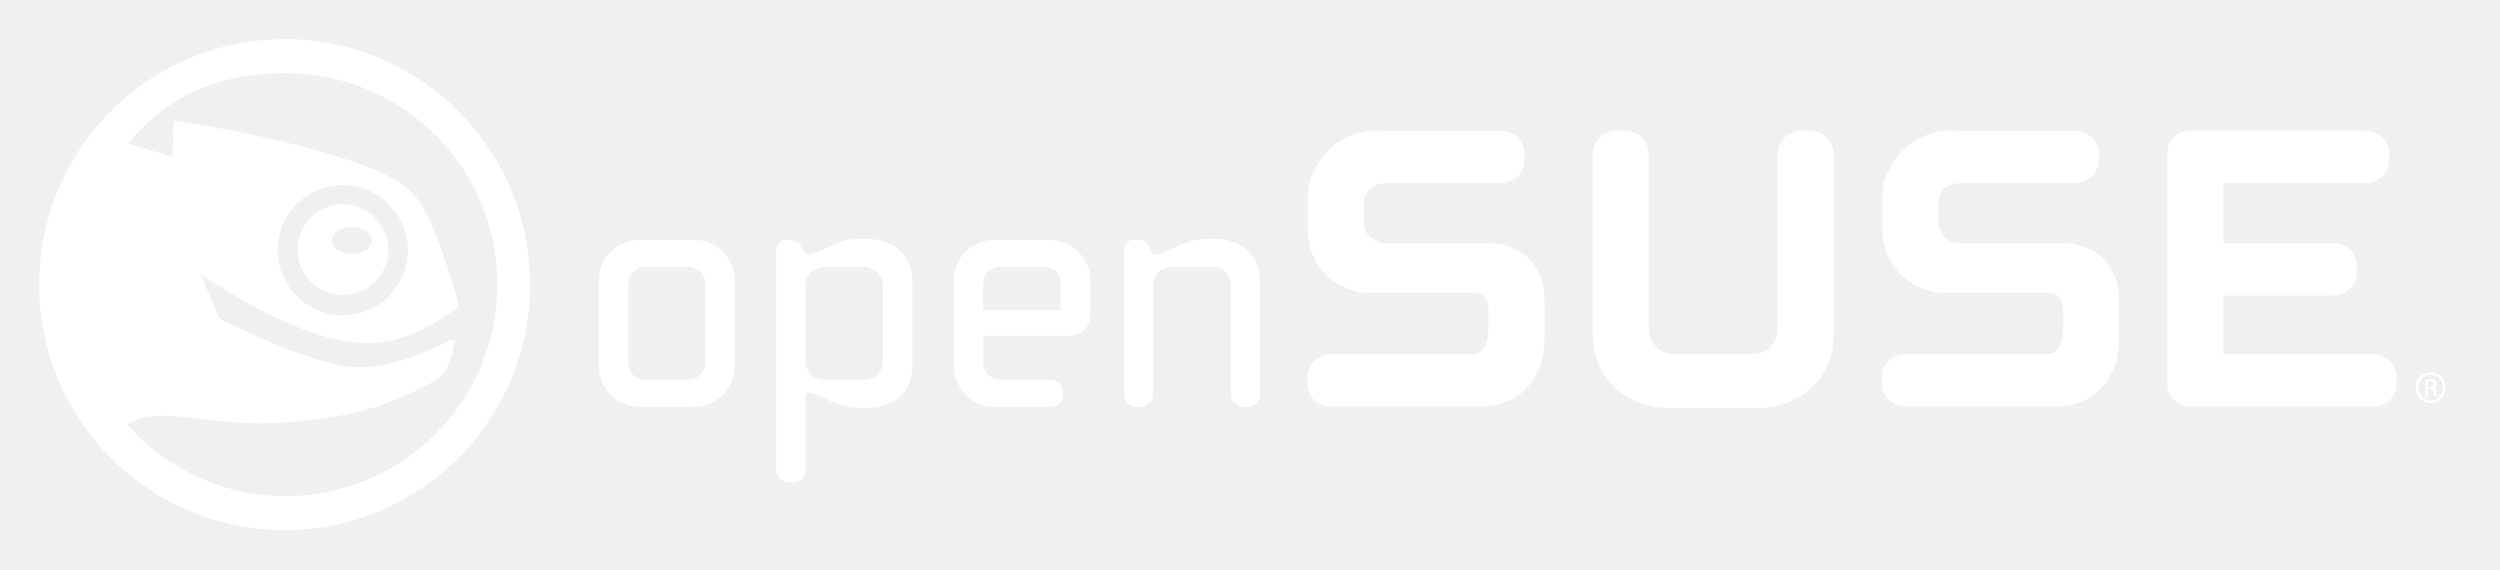
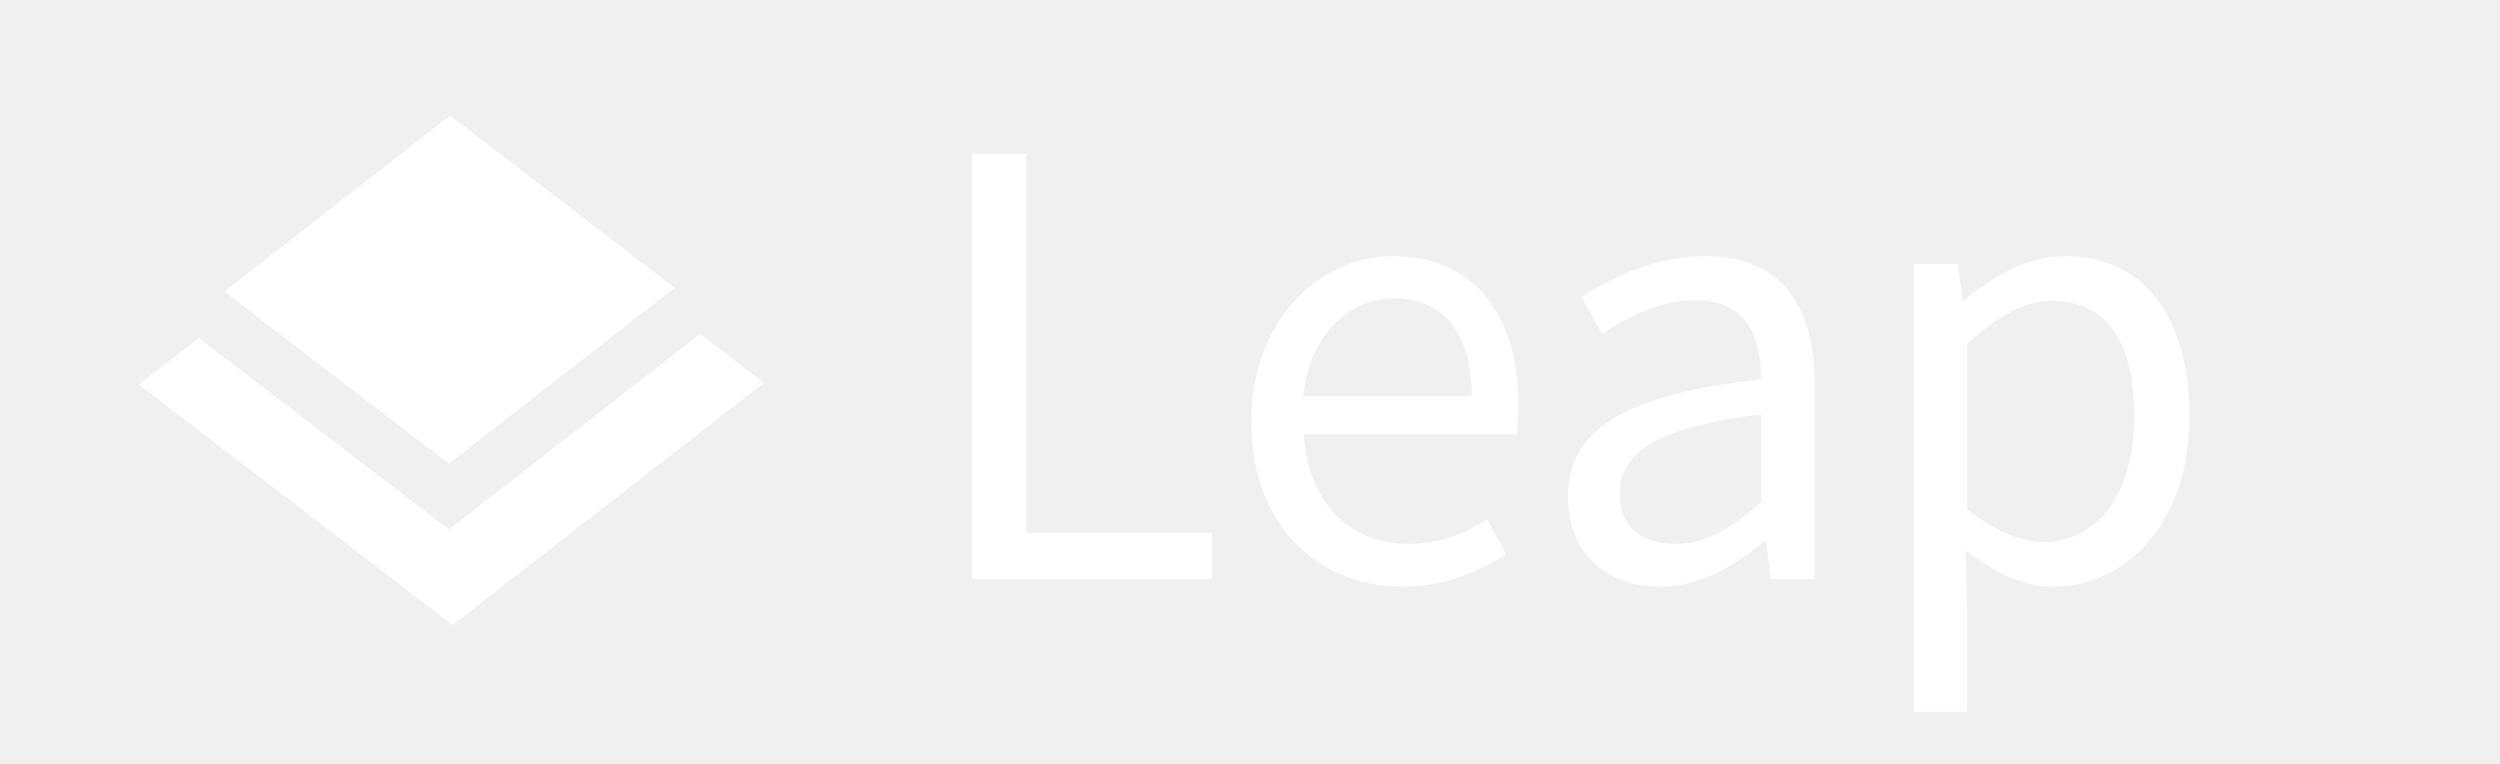
- <svg xmlns="http://www.w3.org/2000/svg" width="638.859" height="145.474" id="svg3234" version="1.1">
-   <defs id="defs3236" />
-   <g id="layer1" transform="translate(-250.743,-498.3743)">
-     <g id="g4851" transform="matrix(0.898245,0,0,0.898245,233.6553,481.2866)" style="fill:#ffffff;fill-opacity:1">
-       <path id="path2445" d="m 100,30.156 c -38.571,0 -69.844,31.27 -69.844,69.844 0,38.574 31.273,69.844 69.844,69.844 38.571,0 69.844,-31.27 69.844,-69.844 0,-38.574 -31.273,-69.844 -69.844,-69.844 z m 0.334,9.673 c 33.234,0 60.197,26.941 60.197,60.171 0,33.234 -26.967,60.171 -60.197,60.171 -17.945,0 -34.047,-7.865 -45.07,-20.323 4.532,-3.518 12.116,-2.66 21.455,-1.595 4.476,0.509 9.577,1.092 14.843,1.209 14.712,0.086 30.541,-2.6 40.311,-6.869 6.316,-2.77 10.36,-4.594 12.888,-6.894 0.911,-0.748 1.39,-1.997 1.878,-3.293 l 0.334,-0.875 c 0.409,-1.047 0.997,-3.299 1.261,-4.528 0.117,-0.538 0.175,-1.116 -0.206,-1.415 l -1.363,0.257 c -4.287,2.571 -14.997,7.467 -25.031,7.666 -12.433,0.26 -37.492,-12.516 -40.105,-13.866 l -0.257,-0.309 c -0.627,-1.495 -4.377,-10.398 -5.171,-12.271 18.037,11.878 32.992,18.452 44.453,19.474 12.743,1.132 22.683,-5.825 26.934,-8.798 0.83,-0.566 1.464,-1.01 1.724,-1.106 l 0.283,-0.463 c -0.705,-4.479 -7.391,-26.154 -12.425,-31.359 -1.396,-1.428 -2.505,-2.817 -4.759,-4.142 C 114.088,60.052 70.821,53.656 68.795,53.36 l -0.334,0.103 -0.129,0.283 c 0,0 -0.162,8.984 -0.18,9.981 -1.485,-0.491 -6.088,-1.999 -12.682,-3.807 8.604,-10.646 21.789,-20.091 44.865,-20.091 z m 15.898,31.848 c 0.307,-0.005 0.617,-0.01 0.926,0 10.208,0.367 18.228,8.964 17.879,19.165 -0.182,4.935 -2.262,9.494 -5.865,12.863 -3.614,3.386 -8.311,5.151 -13.274,4.991 -10.19,-0.381 -18.21,-8.979 -17.879,-19.165 0.174,-4.942 2.266,-9.531 5.891,-12.888 3.385,-3.174 7.717,-4.896 12.322,-4.965 z m -0.489,5.454 c -2.973,0.181 -5.778,1.388 -7.975,3.447 -2.503,2.35 -3.98,5.532 -4.09,8.978 -0.235,7.121 5.337,13.114 12.451,13.377 3.457,0.107 6.737,-1.104 9.261,-3.447 2.517,-2.361 3.983,-5.571 4.09,-9.004 0.239,-7.132 -5.359,-13.102 -12.477,-13.351 -0.431,-0.016 -0.836,-0.026 -1.261,0 z m 3.396,6.457 c 3.162,0 5.711,1.718 5.711,3.833 0,2.104 -2.549,3.833 -5.711,3.833 -3.172,0 -5.737,-1.732 -5.737,-3.833 0,-2.115 2.564,-3.833 5.737,-3.833 z" style="font-size:20.488px;fill:#ffffff;fill-opacity:1;fill-rule:evenodd;stroke:none;font-family:TrebuchetMS-Bold" />
-     </g>
-     <g id="g6117" transform="matrix(1.9154,0,0,1.923597,-195.3277,270.4213)" style="fill:#ffffff;fill-opacity:1">
-       <path id="path2097" d="m 416.727,135.832 c -6.023,0 -9.359,5.102 -9.359,8.637 l 0,4.53 c 0,5.19 4.244,8.413 8.189,8.413 l 13.814,0 c 1.73,0 2.091,1.132 2.091,2.091 l 0,2.925 c 0,0.311 -0.05,3.124 -2.091,3.124 l -18.854,0 c -1.867,0 -3.223,1.294 -3.223,3.074 l 0,0.809 c 0,1.767 1.344,3.074 3.223,3.074 l 19.888,0 c 5.19,0 8.55,-3.609 8.55,-9.21 l 0,-4.891 c 0,-5.252 -3.783,-7.604 -7.529,-7.604 l -13.59,0 c -2.054,0 -2.974,-1.518 -2.974,-2.613 l 0,-2.688 c 0,-1.705 1.132,-2.676 3.124,-2.676 l 15.059,0 c 1.842,0 3.223,-1.319 3.223,-3.074 l 0,-0.809 c 0,-1.742 -1.406,-3.074 -3.285,-3.074 l -16.229,0" style="fill:#ffffff;fill-opacity:1;stroke:none" />
-       <path id="path2099" d="m 473.265,135.832 c -1.78,0 -3.223,1.444 -3.223,3.223 l 0,23.148 c 0,1.842 -1.506,3.335 -3.335,3.335 l -10.504,0 c -1.842,0 -3.335,-1.494 -3.335,-3.335 l 0,-23.148 c 0,-1.78 -1.431,-3.223 -3.223,-3.223 l -1.02,0 c -1.792,0 -3.223,1.419 -3.223,3.223 l 0,24.032 c 0,5.588 4.393,9.645 10.454,9.645 l 11.226,0 c 6.061,0 10.454,-4.057 10.454,-9.645 l 0,-24.032 c 0,-1.805 -1.419,-3.223 -3.223,-3.223 l -1.02,0" style="fill:#ffffff;fill-opacity:1;stroke:none" />
-       <path id="path2101" d="m 493.389,135.832 c -6.023,0 -9.359,5.102 -9.359,8.637 l 0,4.53 c 0,5.19 4.256,8.413 8.189,8.413 l 13.814,0 c 1.73,0 2.103,1.132 2.103,2.091 l 0,2.925 c 0,0.311 -0.062,3.124 -2.103,3.124 l -18.854,0 c -1.867,0 -3.223,1.294 -3.223,3.074 l 0,0.809 c 0,1.767 1.356,3.074 3.223,3.074 l 19.875,0 c 5.202,0 8.55,-3.609 8.55,-9.21 l 0,-4.891 c 0,-5.252 -3.771,-7.604 -7.529,-7.604 l -13.59,0 c -2.053,0 -2.974,-1.518 -2.974,-2.613 l 0,-2.688 c 0,-1.705 1.132,-2.676 3.111,-2.676 l 15.059,0 c 1.829,0 3.223,-1.319 3.223,-3.074 l 0,-0.809 c 0,-1.742 -1.406,-3.074 -3.298,-3.074 l -16.216,0" style="fill:#ffffff;fill-opacity:1;stroke:none" />
-       <path id="path2103" d="m 525.162,135.832 c -1.779,0 -3.148,1.319 -3.148,3.074 l 0,30.528 c 0,1.742 1.319,3.074 3.086,3.074 l 24.33,0 c 1.867,0 3.224,-1.294 3.224,-3.074 l 0,-0.809 c 0,-1.767 -1.344,-3.074 -3.224,-3.074 0,0 -19.029,0 -19.925,0 0,-0.796 0,-6.982 0,-7.778 0.896,0 14.599,0 14.599,0 1.867,0 3.223,-1.294 3.223,-3.087 l 0,-0.796 c 0,-1.78 -1.357,-3.086 -3.223,-3.086 0,0 -13.702,0 -14.599,0 0,-0.796 0,-7.193 0,-7.99 0.896,0 18.917,0 18.917,0 1.867,0 3.224,-1.294 3.224,-3.074 l 0,-0.809 c 0,-1.78 -1.357,-3.074 -3.224,-3.074 l -23.248,0" style="fill:#ffffff;fill-opacity:1;stroke:none" />
-       <path id="path2105" d="m 318.309,150.356 c -3.037,0 -5.513,2.365 -5.513,5.289 l 0,11.512 c 0,2.962 2.389,5.376 5.327,5.376 l 7.442,0 c 2.937,0 5.339,-2.414 5.339,-5.376 l 0,-11.512 c 0,-2.912 -2.477,-5.289 -5.513,-5.289 l -7.081,0 z m -1.605,16.353 0,-10.504 c 0,-1.232 1.008,-2.24 2.24,-2.24 l 5.799,0 c 1.207,0 2.24,1.021 2.24,2.24 l 0,10.504 c 0,1.232 -1.008,2.24 -2.24,2.24 l -5.849,0 c -1.232,0 -2.19,-0.983 -2.19,-2.24" style="fill:#ffffff;fill-opacity:1;stroke:none" />
-       <path id="path2107" d="m 347.78,150.219 c -2.153,0 -3.759,0.772 -5.065,1.394 -0.784,0.373 -1.469,0.697 -2.004,0.697 -0.224,0 -0.436,-0.099 -0.548,-0.274 l -0.485,-0.946 c -0.112,-0.249 -0.61,-0.734 -1.232,-0.734 l -0.722,0 c -0.697,0 -1.269,0.623 -1.269,1.406 l 0,29.184 c 0,0.908 0.709,1.63 1.63,1.63 l 0.635,0 c 0.896,0 1.63,-0.734 1.63,-1.63 l 0,-9.683 c 0,-0.286 0.187,-0.585 0.361,-0.585 0.535,0 1.22,0.299 2.016,0.672 1.294,0.585 2.912,1.331 5.065,1.331 l 0.672,0 c 3.796,0 6.16,-2.165 6.16,-5.65 l 0,-11.139 c 0,-3.435 -2.414,-5.662 -6.16,-5.662 l -0.684,0 0,0 0,-0.012 z m -7.442,16.266 0,-10.043 c 0,-1.381 1.083,-2.464 2.464,-2.464 l 5.426,0 c 1.381,0 2.464,1.083 2.464,2.464 l 0,10.043 c 0,1.357 -1.095,2.464 -2.464,2.464 l -5.426,0 c -1.357,0 -2.464,-1.108 -2.464,-2.464" style="fill:#ffffff;fill-opacity:1;stroke:none" />
-       <path id="path2109" d="m 365.651,150.356 c -3.037,0 -5.513,2.365 -5.513,5.289 l 0,11.425 c 0,2.962 2.402,5.476 5.239,5.476 l 7.679,0 c 0.946,0 1.63,-0.647 1.63,-1.543 l 0,-0.498 c 0,-0.896 -0.685,-1.543 -1.63,-1.543 l -6.297,0 c -1.767,0 -2.701,-0.859 -2.701,-2.514 0,0 0,-2.875 0,-3.335 0.51,0 11.375,0 11.375,0 1.817,0 2.912,-1.12 2.912,-3.012 l 0,-4.43 c 0,-2.912 -2.476,-5.289 -5.513,-5.289 l -7.168,0 -0.013,-0.025 z m -1.605,5.799 c 0,-1.22 0.958,-2.19 2.19,-2.19 l 5.986,0 c 1.232,0 2.19,0.958 2.19,2.19 0,0 0,3.099 0,3.559 -0.485,0 -9.881,0 -10.367,0 0,-0.46 0,-3.559 0,-3.559" style="fill:#ffffff;fill-opacity:1;stroke:none" />
-       <path id="path2111" d="m 394.176,150.219 c -2.141,0 -3.759,0.759 -5.053,1.381 -0.809,0.373 -1.506,0.709 -2.066,0.709 -0.249,0 -0.349,-0.025 -0.535,-0.361 l -0.448,-0.821 c -0.249,-0.51 -0.684,-0.772 -1.282,-0.772 l -0.635,0 c -0.759,0 -1.307,0.585 -1.307,1.406 l 0,19.141 c 0,0.909 0.722,1.643 1.63,1.643 l 0.635,0 c 0.896,0 1.63,-0.734 1.63,-1.643 l 0,-14.486 c 0,-1.357 1.108,-2.464 2.464,-2.464 l 5.426,0 c 1.357,0 2.464,1.108 2.464,2.464 l 0,14.486 c 0,0.909 0.722,1.643 1.631,1.643 l 0.635,0 c 0.896,0 1.63,-0.734 1.63,-1.643 l 0,-15.021 c 0,-3.435 -2.414,-5.662 -6.16,-5.662 l -0.684,0" style="fill:#ffffff;fill-opacity:1;stroke:none" />
-       <g transform="matrix(0.915661,0,0,0.9117592,-53.97848,-210.6212)" style="fill:#ffffff;fill-opacity:1" id="g25">
-         <path style="fill:#ffffff;fill-opacity:1" id="path27" d="m 667.456,415.229 c 1.218,0 2.188,0.99 2.188,2.229 0,1.257 -0.971,2.237 -2.198,2.237 -1.218,0 -2.208,-0.98 -2.208,-2.237 0,-1.238 0.99,-2.229 2.208,-2.229 h 0.01 z m -0.01,0.346 c -0.98,0 -1.782,0.842 -1.782,1.882 0,1.06 0.802,1.891 1.792,1.891 0.99,0.011 1.782,-0.831 1.782,-1.881 0,-1.05 -0.792,-1.892 -1.782,-1.892 h -0.01 z m -0.416,3.179 h -0.396 v -2.485 c 0.208,-0.03 0.406,-0.06 0.703,-0.06 0.377,0 0.624,0.079 0.772,0.188 0.149,0.108 0.229,0.276 0.229,0.515 0,0.326 -0.218,0.524 -0.485,0.604 v 0.021 c 0.218,0.039 0.366,0.237 0.416,0.604 0.06,0.387 0.118,0.535 0.158,0.614 h -0.416 c -0.06,-0.079 -0.119,-0.307 -0.168,-0.634 -0.06,-0.316 -0.218,-0.436 -0.535,-0.436 h -0.277 v 1.069 z m 0,-1.377 h 0.287 c 0.327,0 0.604,-0.118 0.604,-0.426 0,-0.218 -0.158,-0.436 -0.604,-0.436 -0.129,0 -0.218,0.01 -0.287,0.021 v 0.841 z" />
-       </g>
-     </g>
-   </g>
+ <svg xmlns="http://www.w3.org/2000/svg" style="fill:#ffffff" width="144" height="44" preserveAspectRatio="xMidYMid meet" viewBox="0 0 144 44">
+   <path d="M 56 8.855 L 56 33.346 L 69.812 33.346 L 69.812 30.695 L 59.1 30.695 L 59.1 8.855 L 56 8.855 z M 80.215 14.754 C 76.071 14.754 72.076 18.377 72.076 24.312 C 72.076 30.248 75.922 33.795 80.775 33.795 C 83.239 33.795 85.18 32.936 86.748 31.928 L 85.666 29.912 C 84.322 30.771 82.866 31.33 81.148 31.33 C 77.676 31.33 75.324 28.867 75.1 25.021 L 87.346 25.021 C 87.42 24.573 87.457 23.902 87.457 23.268 C 87.457 18.078 84.844 14.754 80.215 14.754 z M 98.225 14.754 C 95.313 14.754 92.774 16.025 91.094 17.107 L 92.289 19.234 C 93.708 18.264 95.612 17.293 97.703 17.293 C 100.69 17.293 101.436 19.533 101.436 21.848 C 93.708 22.706 90.311 24.685 90.311 28.643 C 90.311 31.891 92.587 33.795 95.611 33.795 C 97.889 33.795 99.906 32.6 101.623 31.182 L 101.734 31.182 L 101.996 33.346 L 104.535 33.346 L 104.535 22.221 C 104.535 17.703 102.667 14.754 98.225 14.754 z M 118.941 14.754 C 116.813 14.754 114.797 15.912 113.154 17.293 L 113.043 17.293 L 112.781 15.203 L 110.242 15.203 L 110.242 41 L 113.305 41 L 113.305 34.877 L 113.23 31.703 C 114.91 33.01 116.59 33.795 118.27 33.795 C 122.414 33.795 126.109 30.174 126.109 24.014 C 126.109 18.376 123.608 14.754 118.941 14.754 z M 80.289 17.182 C 83.126 17.182 84.77 19.16 84.77 22.818 L 75.062 22.818 C 75.436 19.234 77.75 17.182 80.289 17.182 z M 118.158 17.33 C 121.593 17.33 122.936 20.019 122.936 24.014 C 122.936 28.494 120.733 31.219 117.746 31.219 C 116.551 31.219 114.947 30.696 113.305 29.314 L 113.305 19.795 C 115.097 18.19 116.628 17.33 118.158 17.33 z M 101.436 23.863 L 101.436 28.904 C 99.681 30.472 98.262 31.33 96.508 31.33 C 94.716 31.33 93.297 30.471 93.297 28.418 C 93.297 26.103 95.388 24.61 101.436 23.863 z " />
+   <path d="M 25.928,6.659 12.922,16.793 25.855,26.71 38.861,16.576 Z M 40.333,19.23 25.855,30.499 11.451,19.471 8,22.15 26.072,36 44,22.053 Z" />
</svg>
